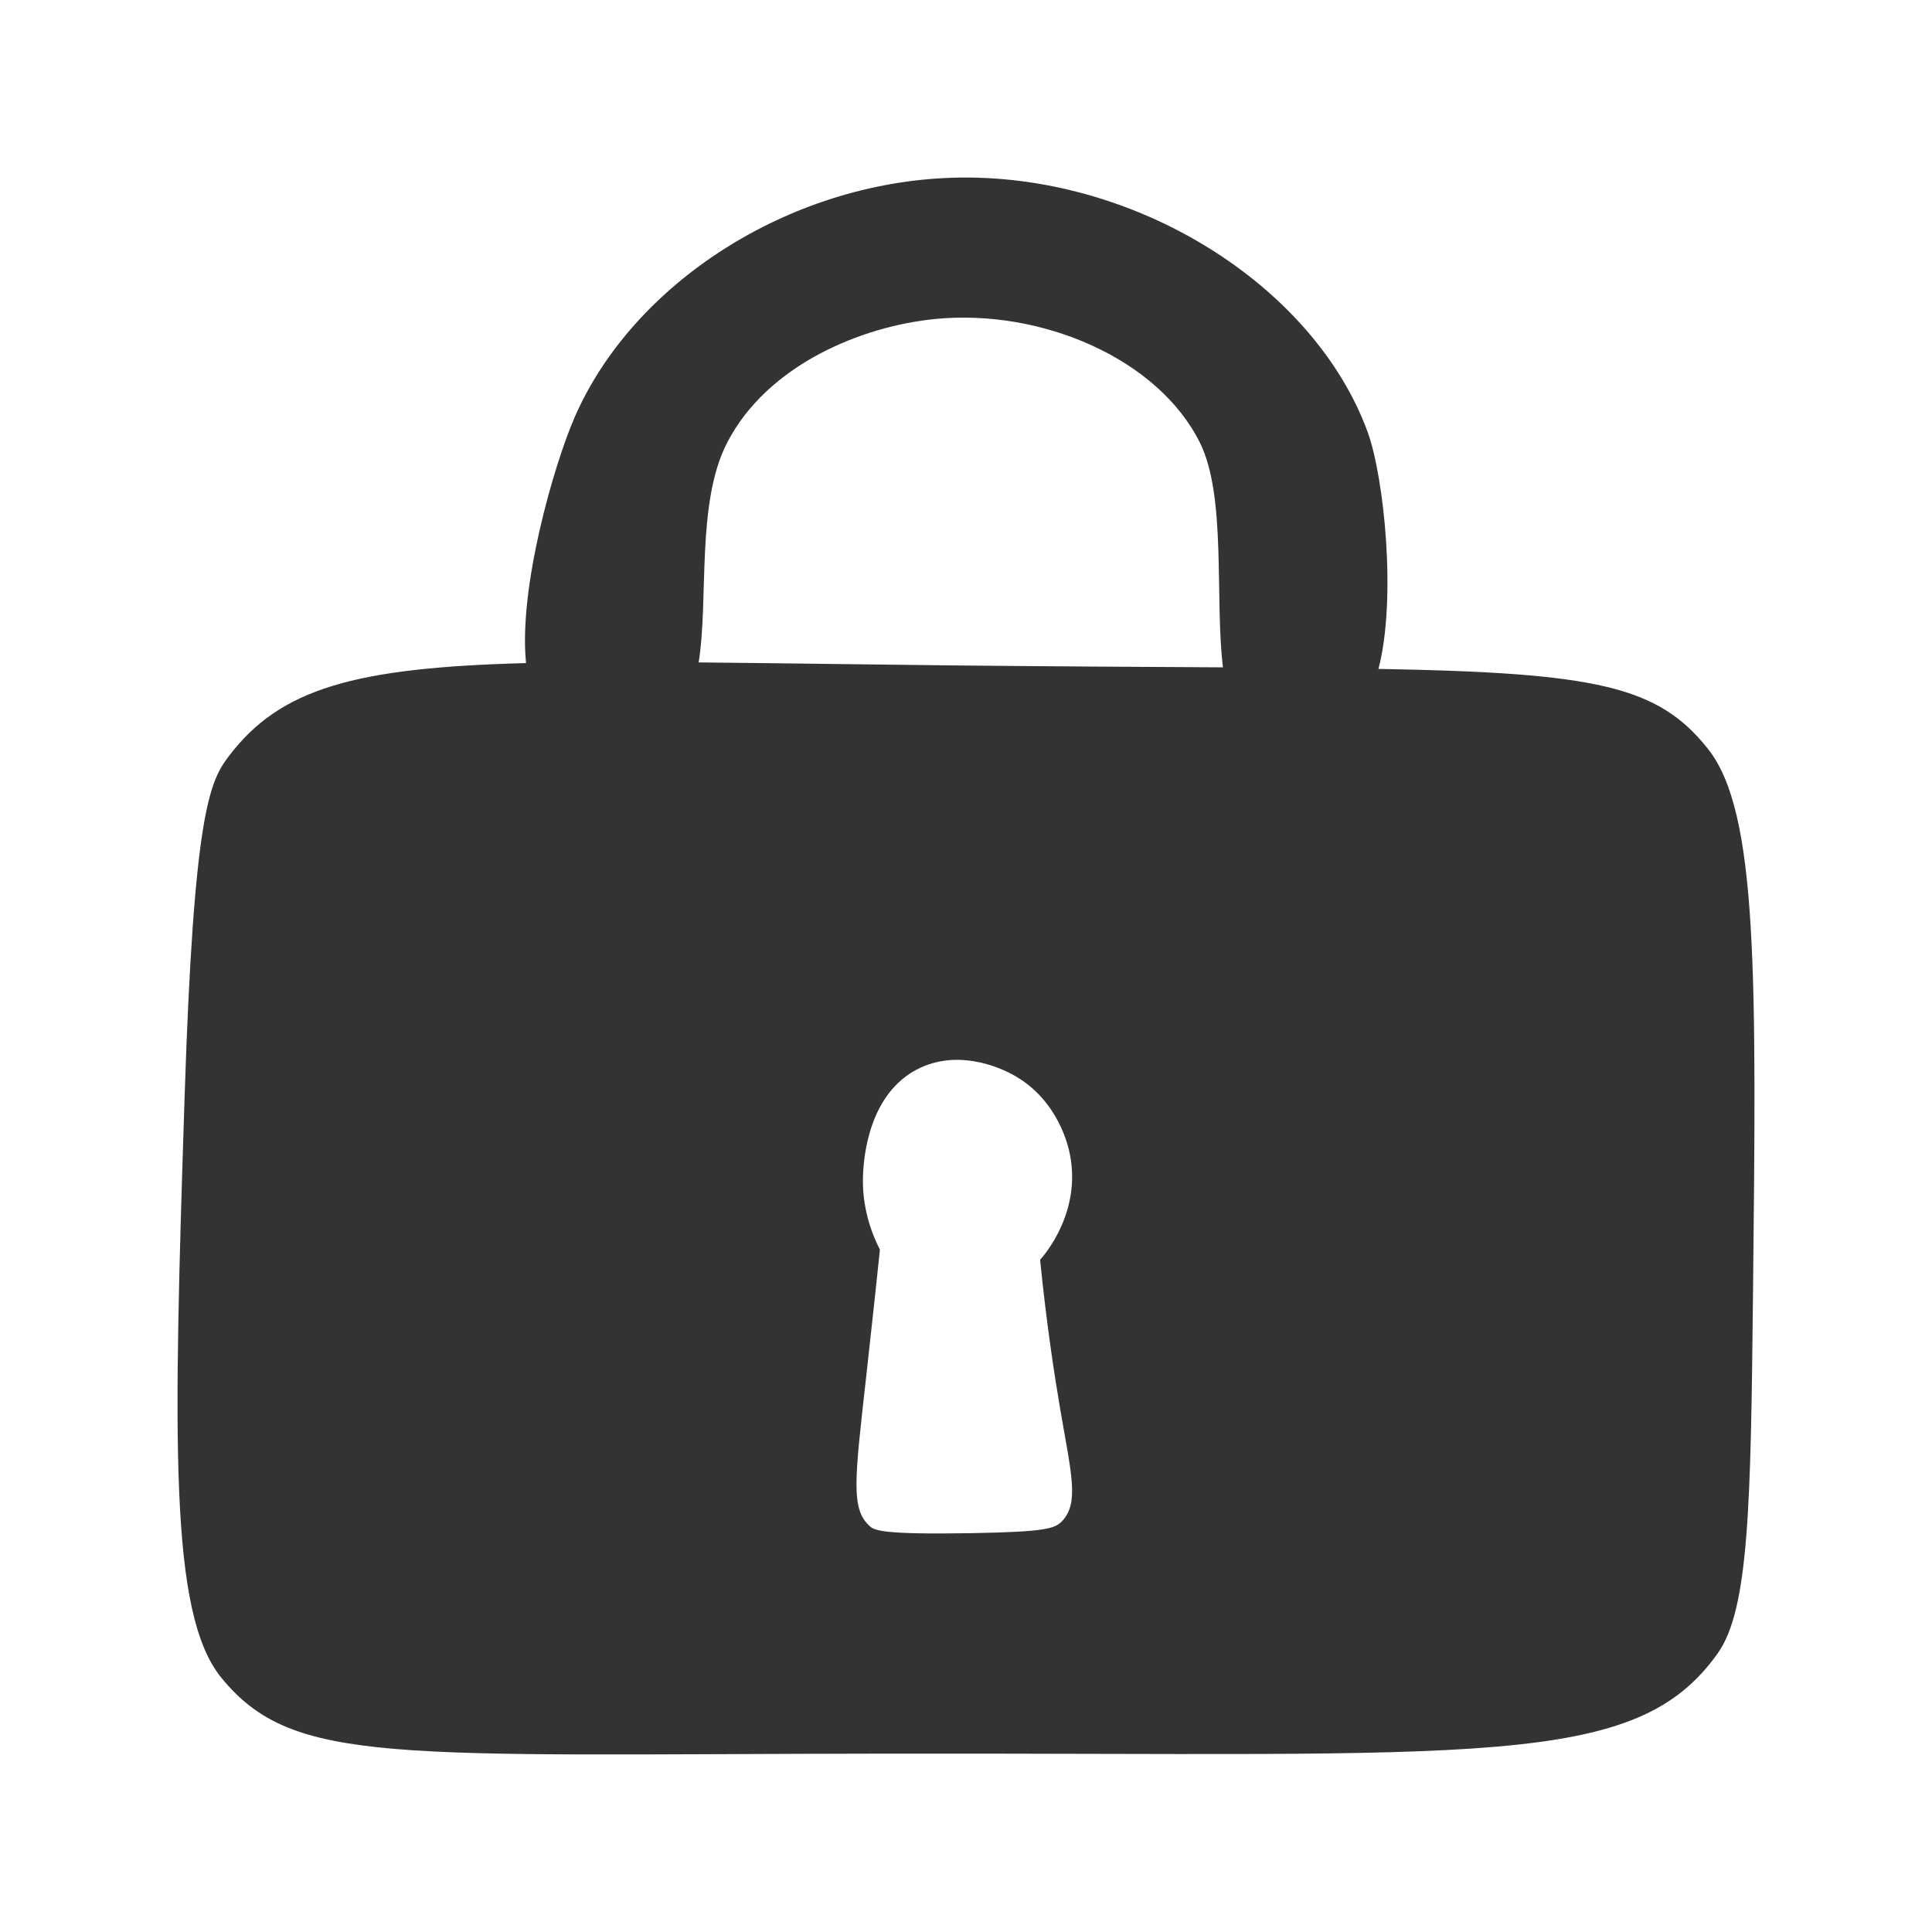
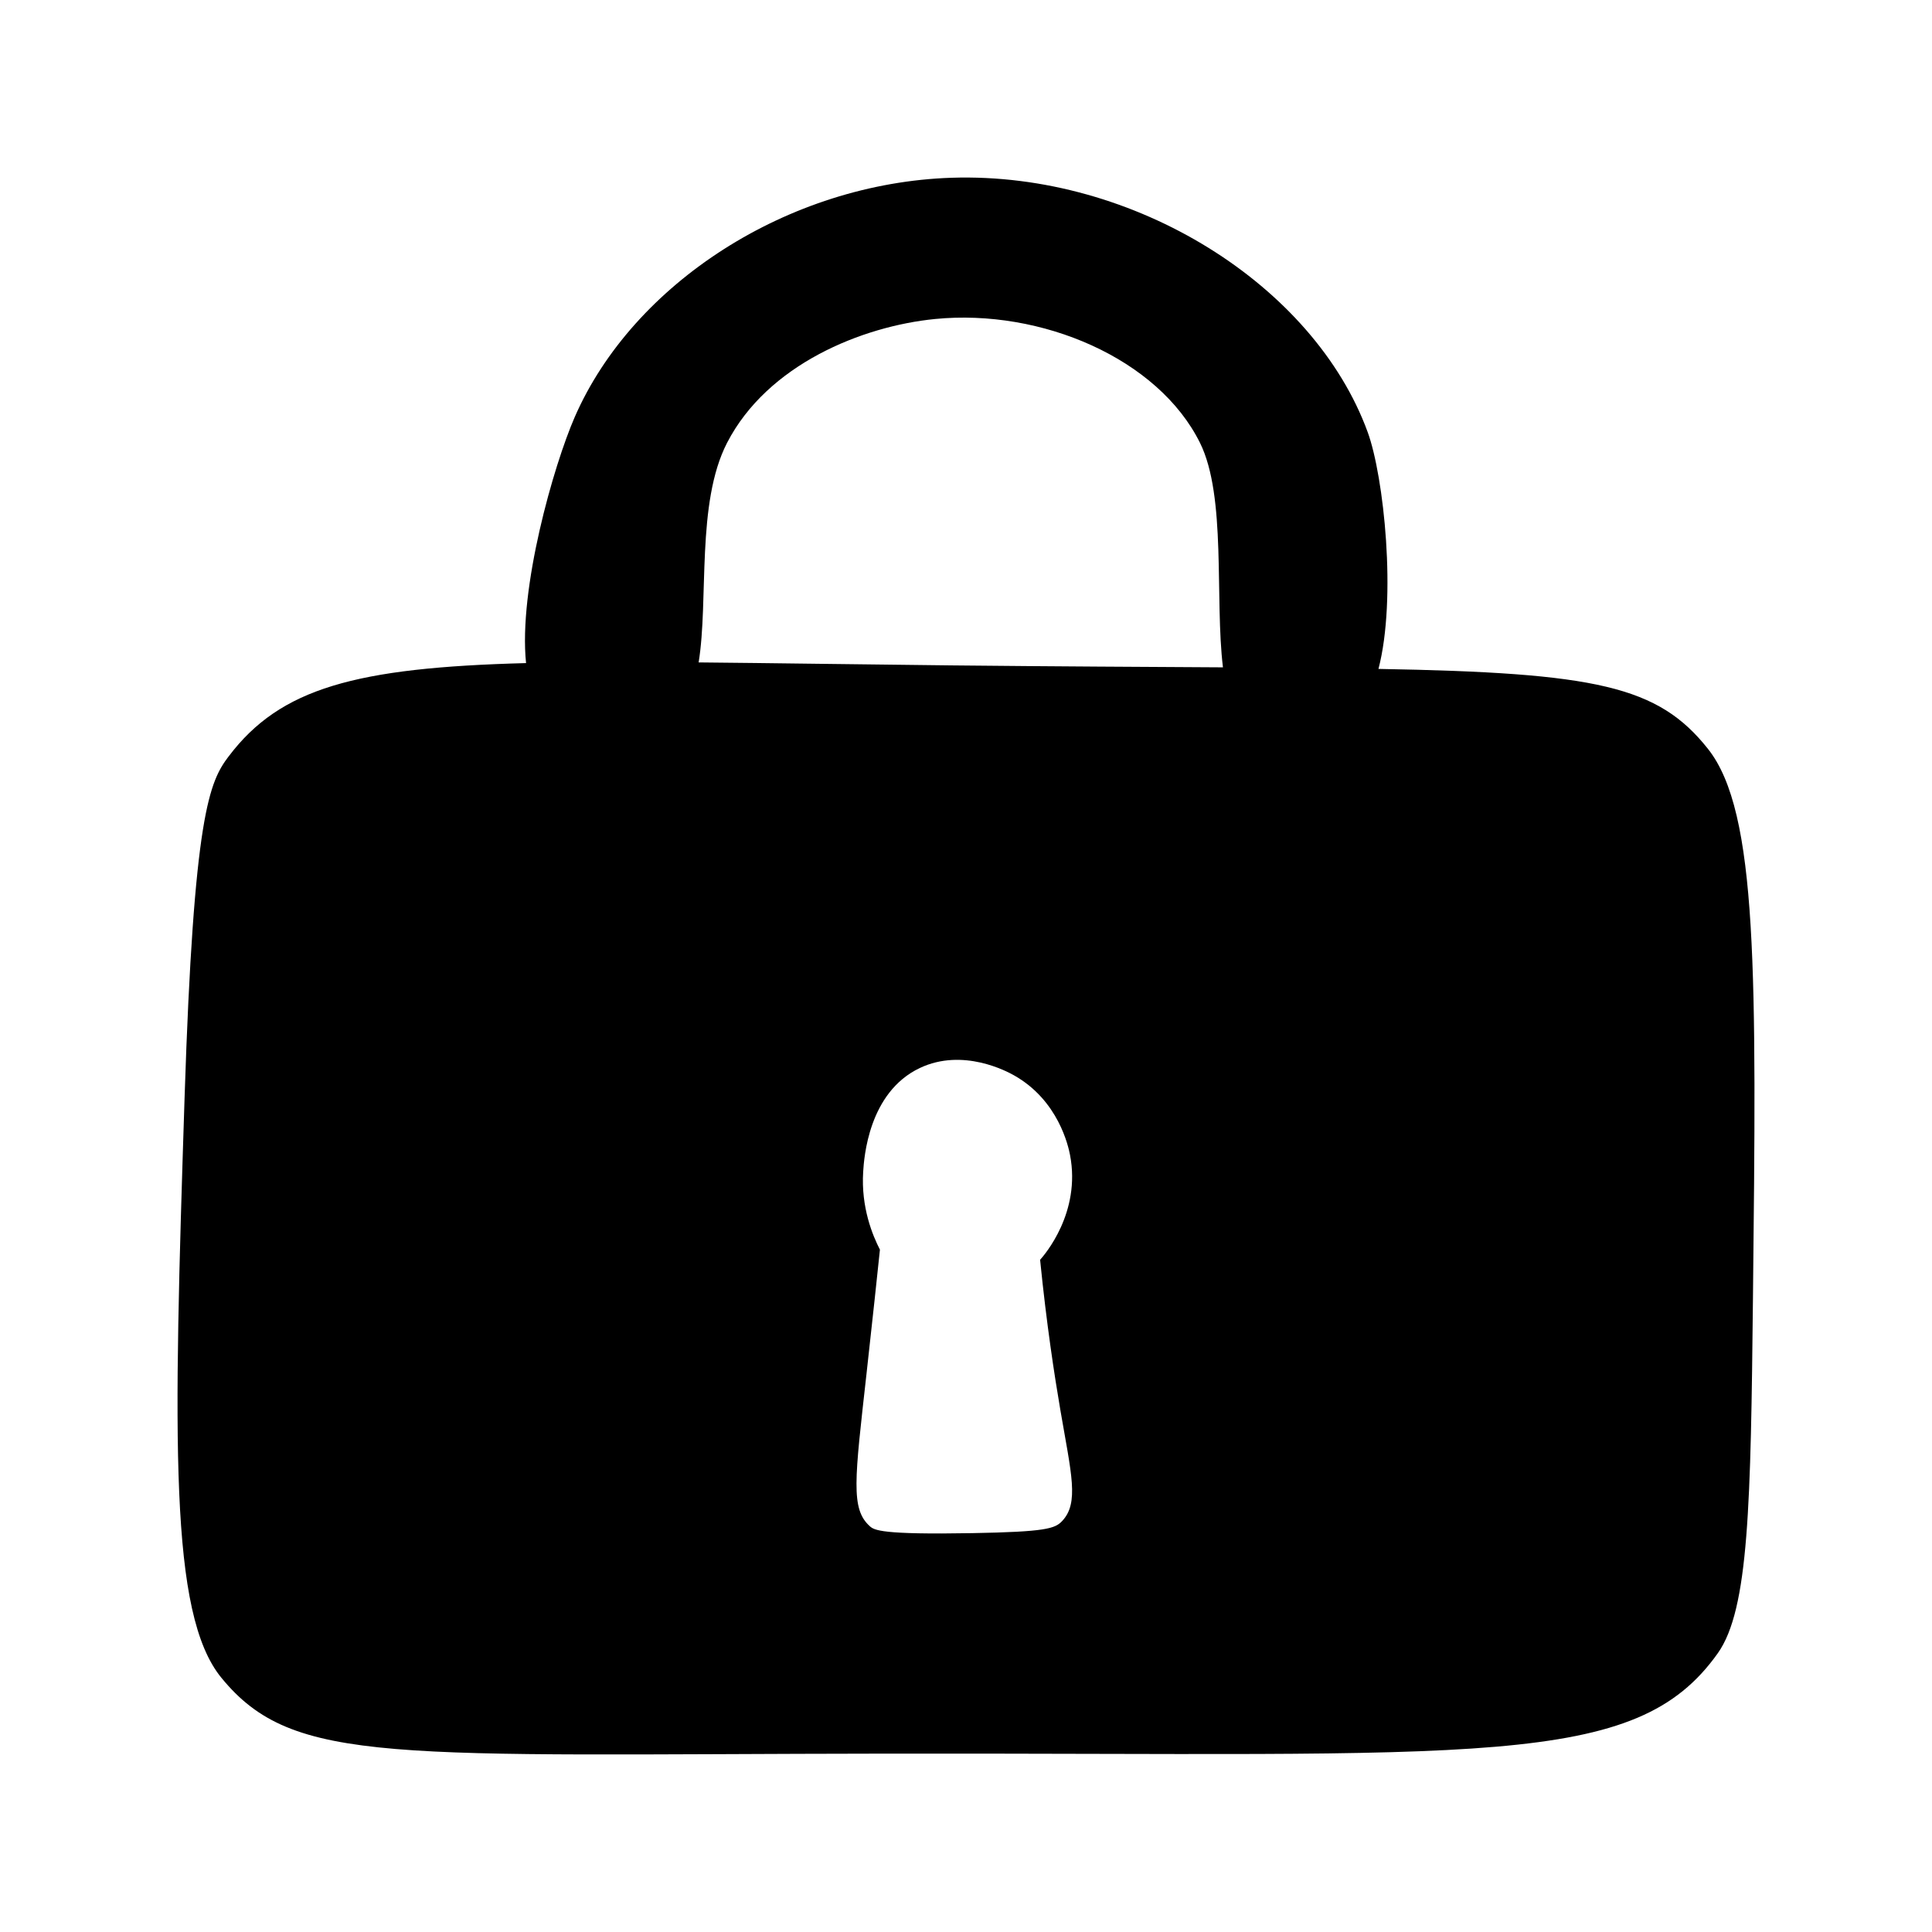
<svg xmlns="http://www.w3.org/2000/svg" width="185" height="185" viewBox="0 0 185 185" fill="none">
-   <path fill-rule="evenodd" clip-rule="evenodd" d="M91.133 17.021C108.683 16.454 125.84 27.346 130.96 41.369C132.514 45.622 133.758 57.29 131.996 64.052C152.872 64.423 158.775 65.684 163.552 71.715C168.354 77.781 168.189 93.251 167.857 124.185C167.644 144.063 167.475 154.089 164.492 158.301C156.594 169.449 142.108 167.845 84.96 167.919C37.572 167.978 28.103 169.106 21.195 160.652C16.188 154.526 16.615 137.973 17.674 105.124C18.551 77.912 20.058 74.856 21.9 72.419L21.902 72.421C26.837 65.886 34.058 63.925 50.373 63.495C49.635 56.36 53.018 44.56 55.035 39.933C60.627 27.119 75.478 17.529 91.133 17.021ZM97.087 102.964C96.444 102.601 92.211 100.312 88.08 102.267C83.149 104.602 82.737 110.913 82.655 112.185C82.431 115.636 83.578 118.338 84.258 119.663C84.023 121.909 83.572 126.178 82.966 131.611C81.844 141.675 81.444 144.492 83.289 146.142V146.144C83.717 146.527 84.394 146.961 93.073 146.807C100.153 146.682 101.018 146.372 101.696 145.659C103.355 143.916 102.586 141.153 101.533 135.003C100.968 131.701 100.212 126.788 99.596 120.632C100.022 120.158 103.528 116.108 102.461 110.594C102.308 109.794 101.36 105.362 97.087 102.964ZM114.904 42.401C110.901 34.332 99.727 29.545 89.548 30.545C82.57 31.231 73.499 34.887 69.622 42.401C66.641 48.178 67.877 57.417 66.898 63.43C73.81 63.492 81.802 63.618 91.08 63.715C101.183 63.819 109.772 63.857 117.104 63.902C116.305 57.273 117.457 47.552 114.904 42.401Z" fill="#333333" />
+   <path fill-rule="evenodd" clip-rule="evenodd" d="M91.133 17.021C108.683 16.454 125.84 27.346 130.96 41.369C132.514 45.622 133.758 57.29 131.996 64.052C152.872 64.423 158.775 65.684 163.552 71.715C168.354 77.781 168.189 93.251 167.857 124.185C167.644 144.063 167.475 154.089 164.492 158.301C156.594 169.449 142.108 167.845 84.96 167.919C37.572 167.978 28.103 169.106 21.195 160.652C16.188 154.526 16.615 137.973 17.674 105.124C18.551 77.912 20.058 74.856 21.9 72.419L21.902 72.421C26.837 65.886 34.058 63.925 50.373 63.495C49.635 56.36 53.018 44.56 55.035 39.933C60.627 27.119 75.478 17.529 91.133 17.021ZM97.087 102.964C96.444 102.601 92.211 100.312 88.08 102.267C83.149 104.602 82.737 110.913 82.655 112.185C82.431 115.636 83.578 118.338 84.258 119.663C84.023 121.909 83.572 126.178 82.966 131.611C81.844 141.675 81.444 144.492 83.289 146.142V146.144C83.717 146.527 84.394 146.961 93.073 146.807C100.153 146.682 101.018 146.372 101.696 145.659C103.355 143.916 102.586 141.153 101.533 135.003C100.968 131.701 100.212 126.788 99.596 120.632C100.022 120.158 103.528 116.108 102.461 110.594C102.308 109.794 101.36 105.362 97.087 102.964ZM114.904 42.401C110.901 34.332 99.727 29.545 89.548 30.545C82.57 31.231 73.499 34.887 69.622 42.401C66.641 48.178 67.877 57.417 66.898 63.43C73.81 63.492 81.802 63.618 91.08 63.715C101.183 63.819 109.772 63.857 117.104 63.902C116.305 57.273 117.457 47.552 114.904 42.401Z" fill="currentColor" />
</svg>
